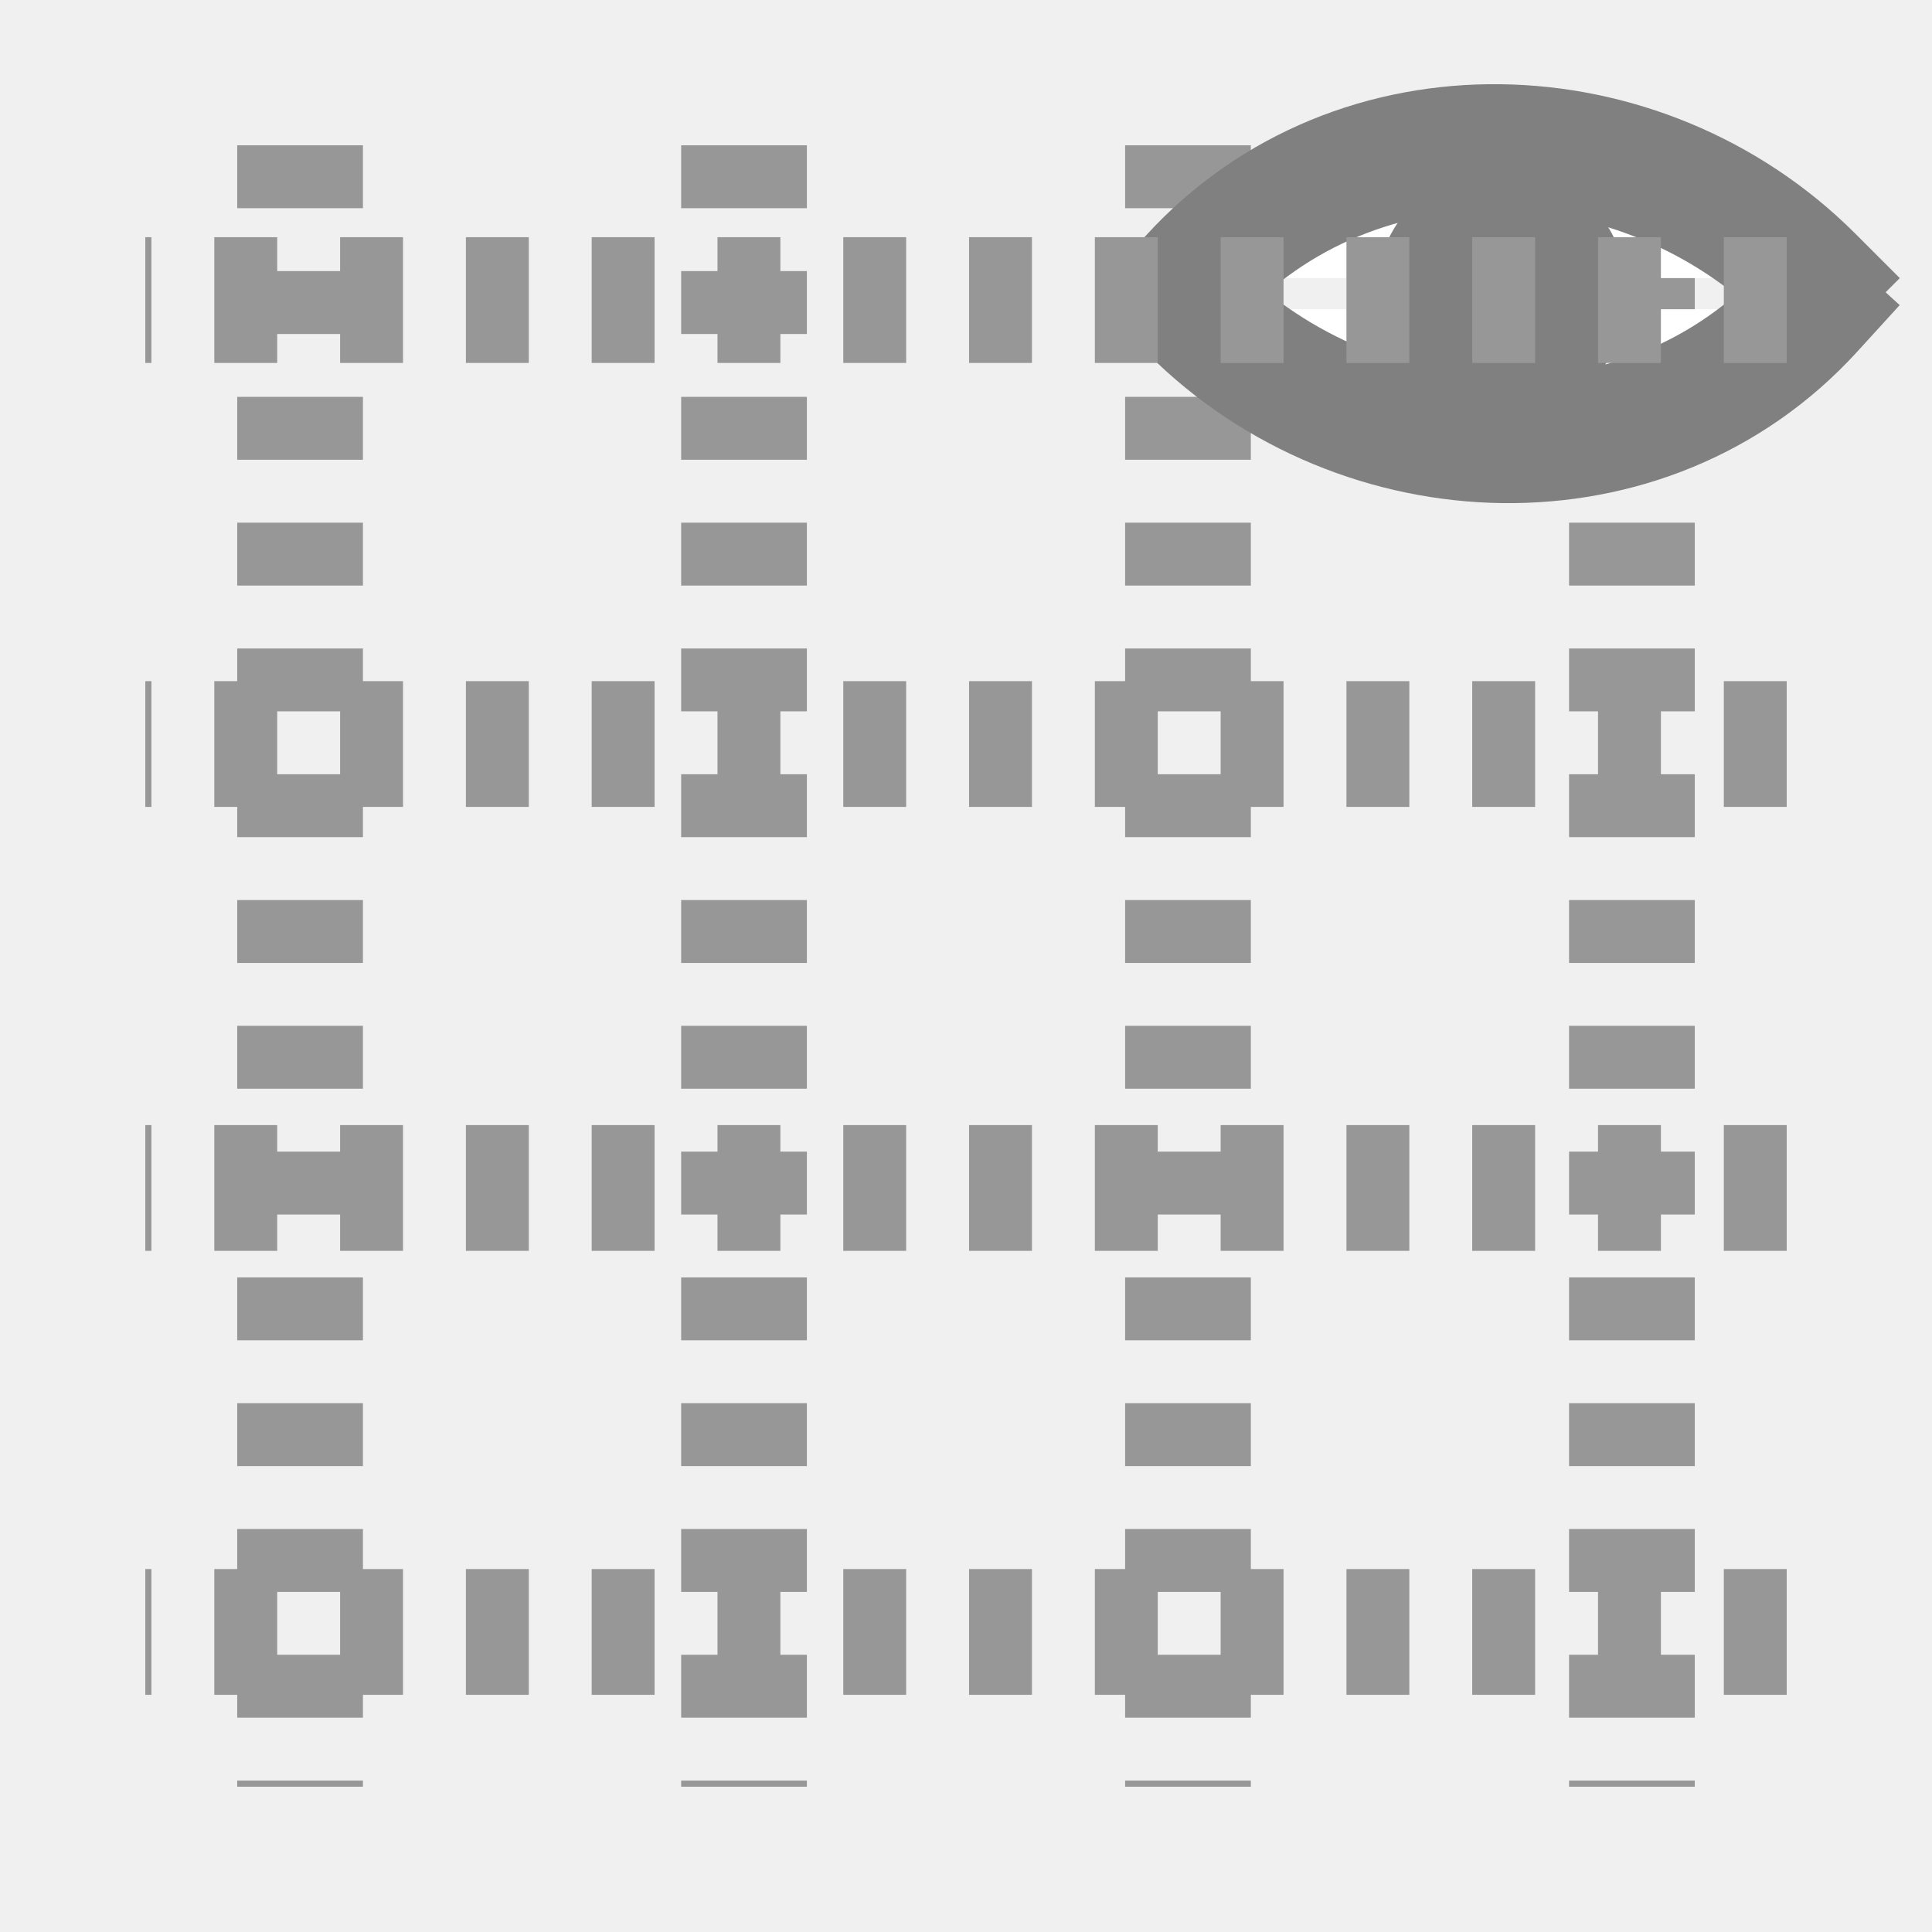
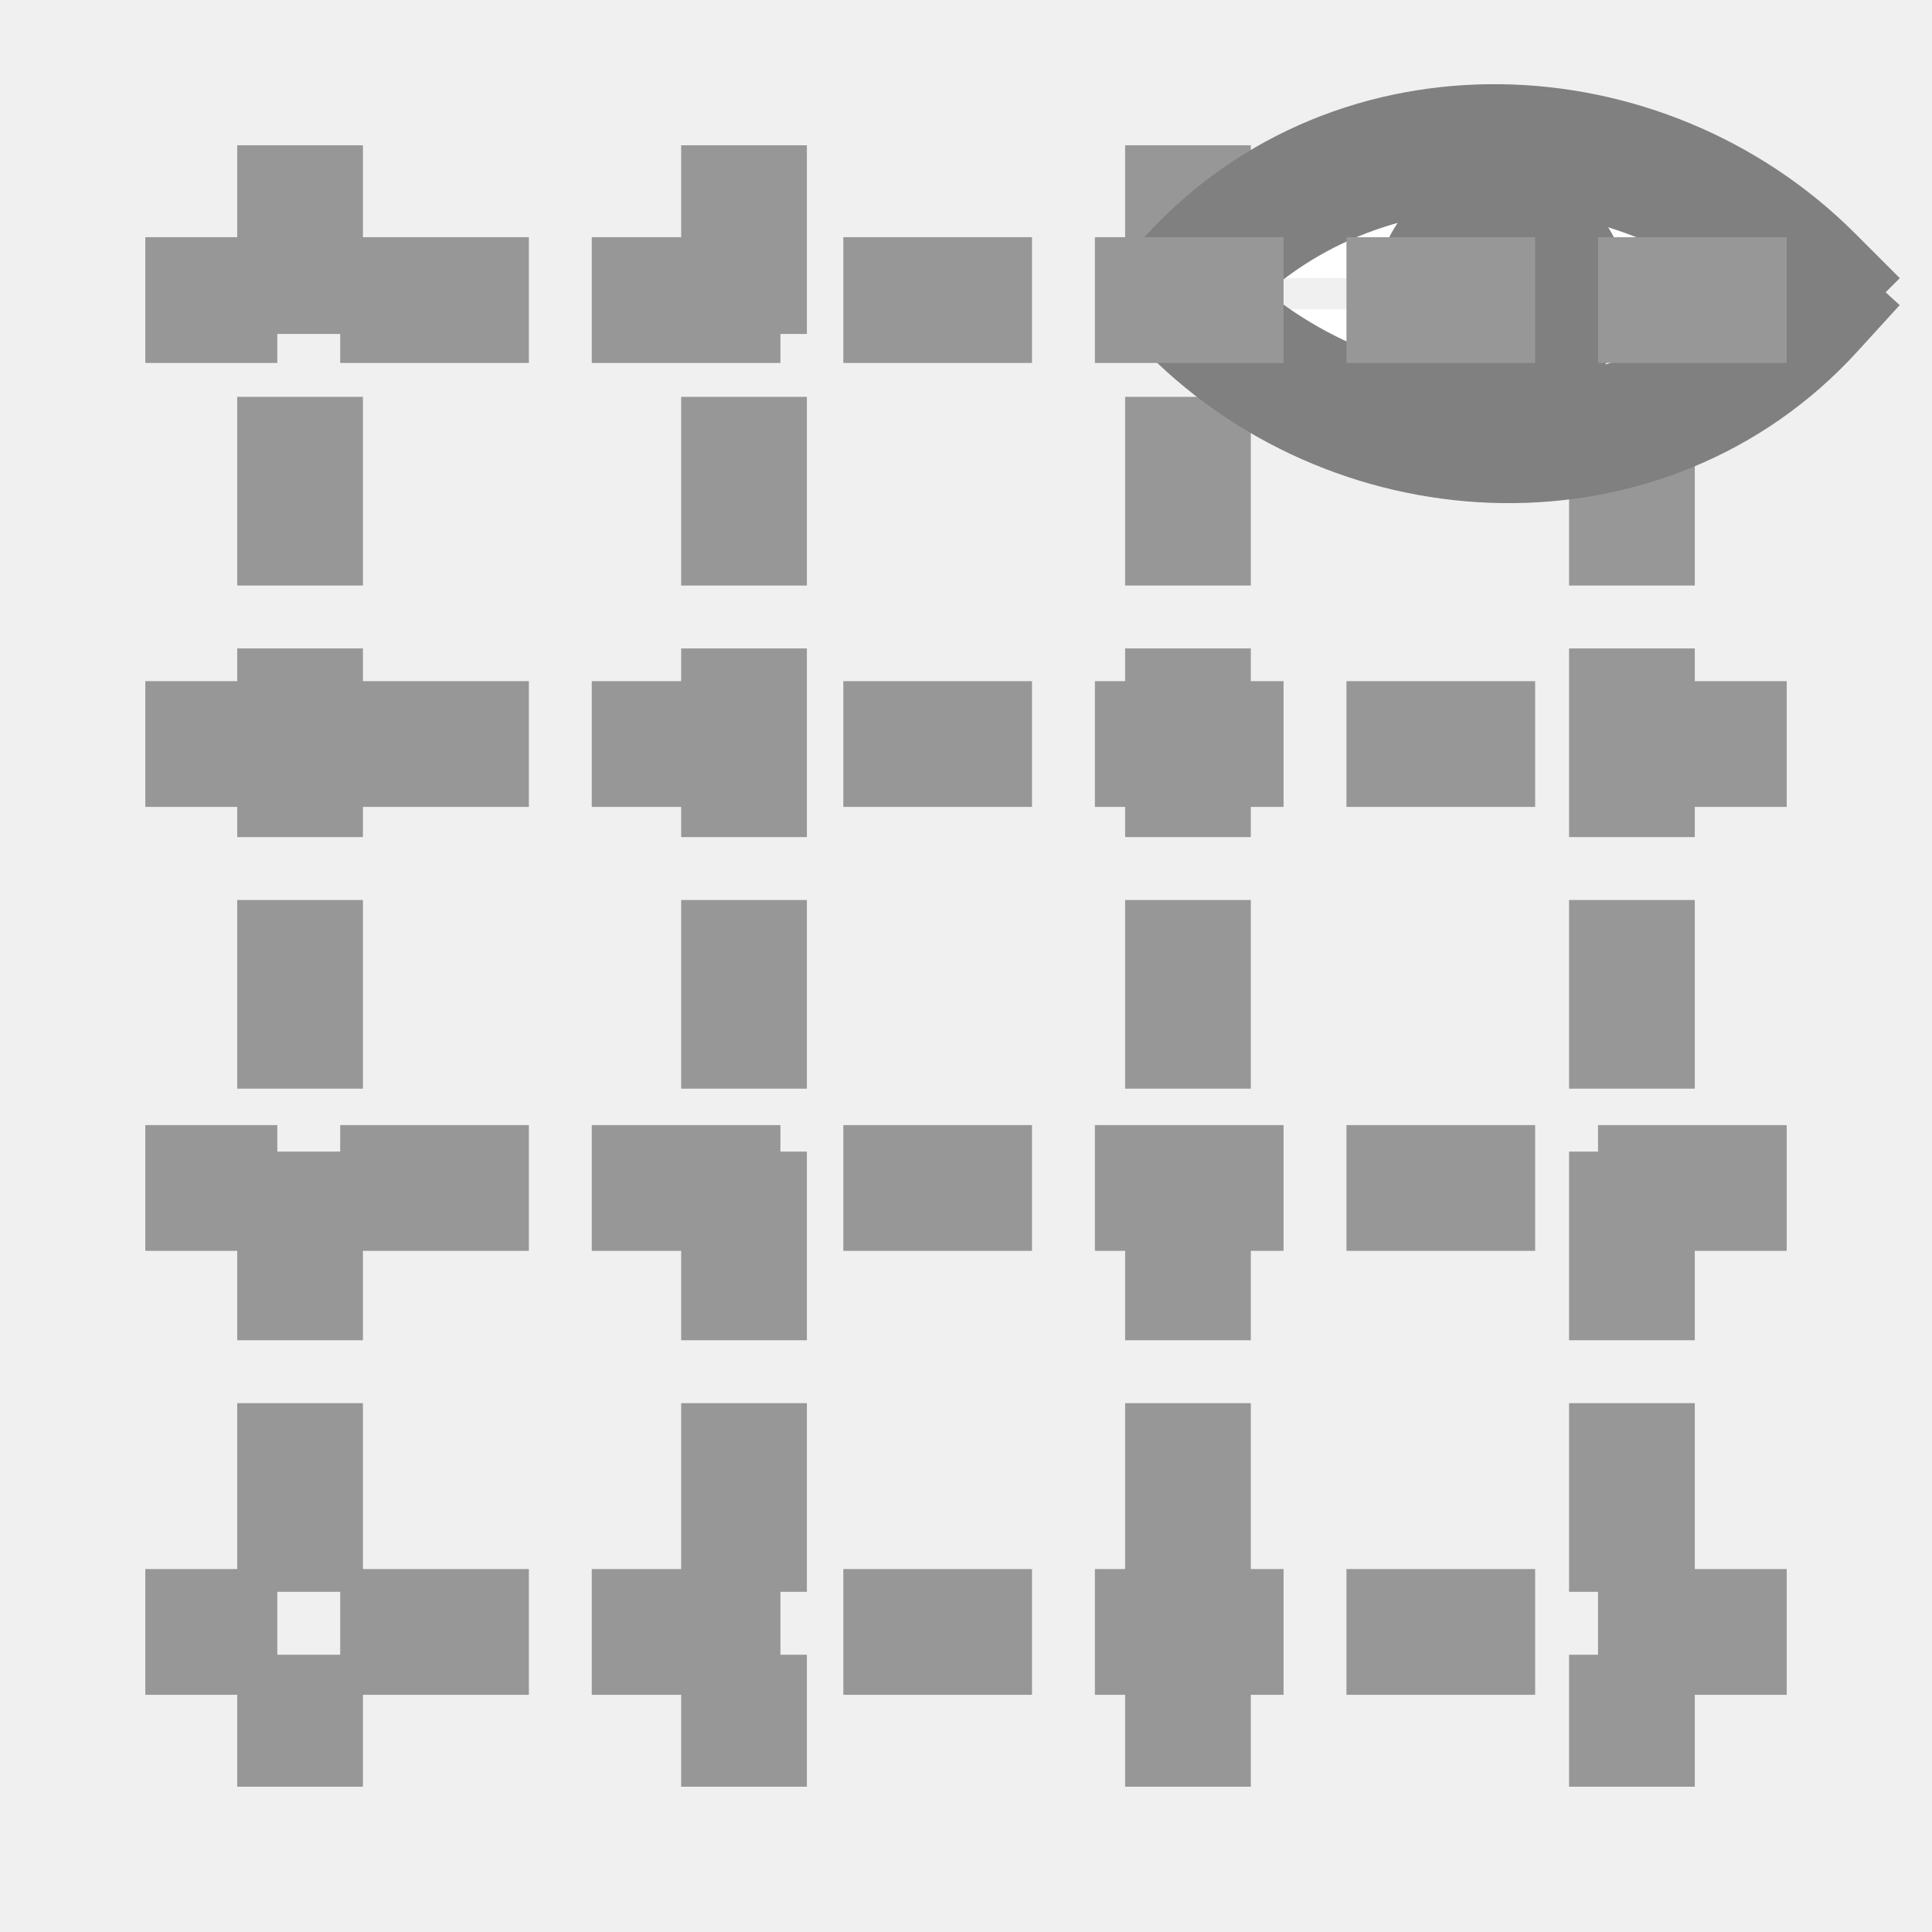
<svg xmlns="http://www.w3.org/2000/svg" width="100%" height="100%" viewBox="0 0 128 128" version="1.1" xml:space="preserve" style="fill-rule:evenodd;clip-rule:evenodd;stroke-linejoin:round;stroke-miterlimit:1.5;">
  <g transform="matrix(1,0,0,1,-1602,-1780)">
    <g id="IsSettlementGridVisible" transform="matrix(1,0,0,1,1068,356)">
      <rect x="534" y="1424" width="128" height="128" style="fill:none;" />
      <clipPath id="_clip1">
        <rect x="534" y="1424" width="128" height="128" />
      </clipPath>
      <g clip-path="url(#_clip1)">
        <g transform="matrix(1,0,0,1,14.70638,1.095245)">
-           <path d="M598,1432.531L598,1541.278" style="fill:none;stroke:rgb(151,151,151);stroke-width:8.33px;stroke-dasharray:4.167,4.167,0,0,0,0;" />
+           <path d="M598,1432.531L598,1541.278" style="fill:none;stroke:rgb(151,151,151);stroke-width:8.33px;stroke-dasharray:12.5,4.167,0,0,0,0;" />
        </g>
        <g transform="matrix(1,0,0,1,44.11913,1.095245)">
-           <path d="M598,1432.531L598,1541.278" style="fill:none;stroke:rgb(151,151,151);stroke-width:8.33px;stroke-dasharray:4.167,4.167,0,0,0,0;" />
+           <path d="M598,1432.531L598,1541.278" style="fill:none;stroke:rgb(151,151,151);stroke-width:8.33px;stroke-dasharray:12.5,4.167,0,0,0,0;" />
        </g>
        <g transform="matrix(1,0,0,1,-14.70638,1.095245)">
-           <path d="M598,1432.531L598,1541.278" style="fill:none;stroke:rgb(151,151,151);stroke-width:8.33px;stroke-dasharray:4.167,4.167,0,0,0,0;" />
+           <path d="M598,1432.531L598,1541.278" style="fill:none;stroke:rgb(151,151,151);stroke-width:8.33px;stroke-dasharray:12.5,4.167,0,0,0,0;" />
        </g>
        <g transform="matrix(1,0,0,1,-44.11913,1.095245)">
-           <path d="M598,1432.531L598,1541.278" style="fill:none;stroke:rgb(151,151,151);stroke-width:8.33px;stroke-dasharray:4.167,4.167,0,0,0,0;" />
+           <path d="M598,1432.531L598,1541.278" style="fill:none;stroke:rgb(151,151,151);stroke-width:8.33px;stroke-dasharray:12.5,4.167,0,0,0,0;" />
        </g>
        <g transform="matrix(0,1,-1,0,2084.905,904.7064)">
-           <path d="M598,1432.531L598,1541.278" style="fill:none;stroke:rgb(151,151,151);stroke-width:8.33px;stroke-dasharray:4.167,4.167,0,0,0,0;" />
+           <path d="M598,1432.531L598,1541.278" style="fill:none;stroke:rgb(151,151,151);stroke-width:8.33px;stroke-dasharray:12.5,4.167,0,0,0,0;" />
        </g>
        <g transform="matrix(1,0,0,1,356,1419.665)">
          <g transform="matrix(0.745781,0,0,0.745781,-461.2293,-583.1263)">
            <path d="M963.037,812.42C977.638,796.405 1002.974,797.394 1018,812.42" style="fill:white;stroke:rgb(128,128,128);stroke-width:11.17px;stroke-linecap:square;stroke-linejoin:miter;" />
          </g>
          <g transform="matrix(-0.745781,-0,0,-0.745781,1016.19,630.7083)">
            <path d="M963.037,812.42C977.638,796.405 1002.974,797.394 1018,812.42" style="fill:white;stroke:rgb(128,128,128);stroke-width:11.17px;stroke-linecap:square;stroke-linejoin:miter;" />
          </g>
          <g transform="matrix(0.745781,0,0,0.745781,-410.4242,-586.2564)">
            <circle cx="922.395" cy="817.998" r="5.578" style="fill:white;stroke:rgb(128,128,128);stroke-width:11.17px;stroke-linecap:square;stroke-linejoin:miter;" />
          </g>
        </g>
        <g transform="matrix(0,1,-1,0,2084.905,934.1191)">
-           <path d="M598,1432.531L598,1541.278" style="fill:none;stroke:rgb(151,151,151);stroke-width:8.33px;stroke-dasharray:4.167,4.167,0,0,0,0;" />
+           <path d="M598,1432.531L598,1541.278" style="fill:none;stroke:rgb(151,151,151);stroke-width:8.33px;stroke-dasharray:12.5,4.167,0,0,0,0;" />
        </g>
        <g transform="matrix(0,1,-1,0,2084.905,875.2936)">
-           <path d="M598,1432.531L598,1541.278" style="fill:none;stroke:rgb(151,151,151);stroke-width:8.33px;stroke-dasharray:4.167,4.167,0,0,0,0;" />
+           <path d="M598,1432.531L598,1541.278" style="fill:none;stroke:rgb(151,151,151);stroke-width:8.33px;stroke-dasharray:12.5,4.167,0,0,0,0;" />
        </g>
        <g transform="matrix(0,1,-1,0,2084.905,845.8809)">
-           <path d="M598,1432.531L598,1541.278" style="fill:none;stroke:rgb(151,151,151);stroke-width:8.33px;stroke-dasharray:4.167,4.167,0,0,0,0;" />
+           <path d="M598,1432.531L598,1541.278" style="fill:none;stroke:rgb(151,151,151);stroke-width:8.33px;stroke-dasharray:12.5,4.167,0,0,0,0;" />
        </g>
      </g>
    </g>
  </g>
</svg>
